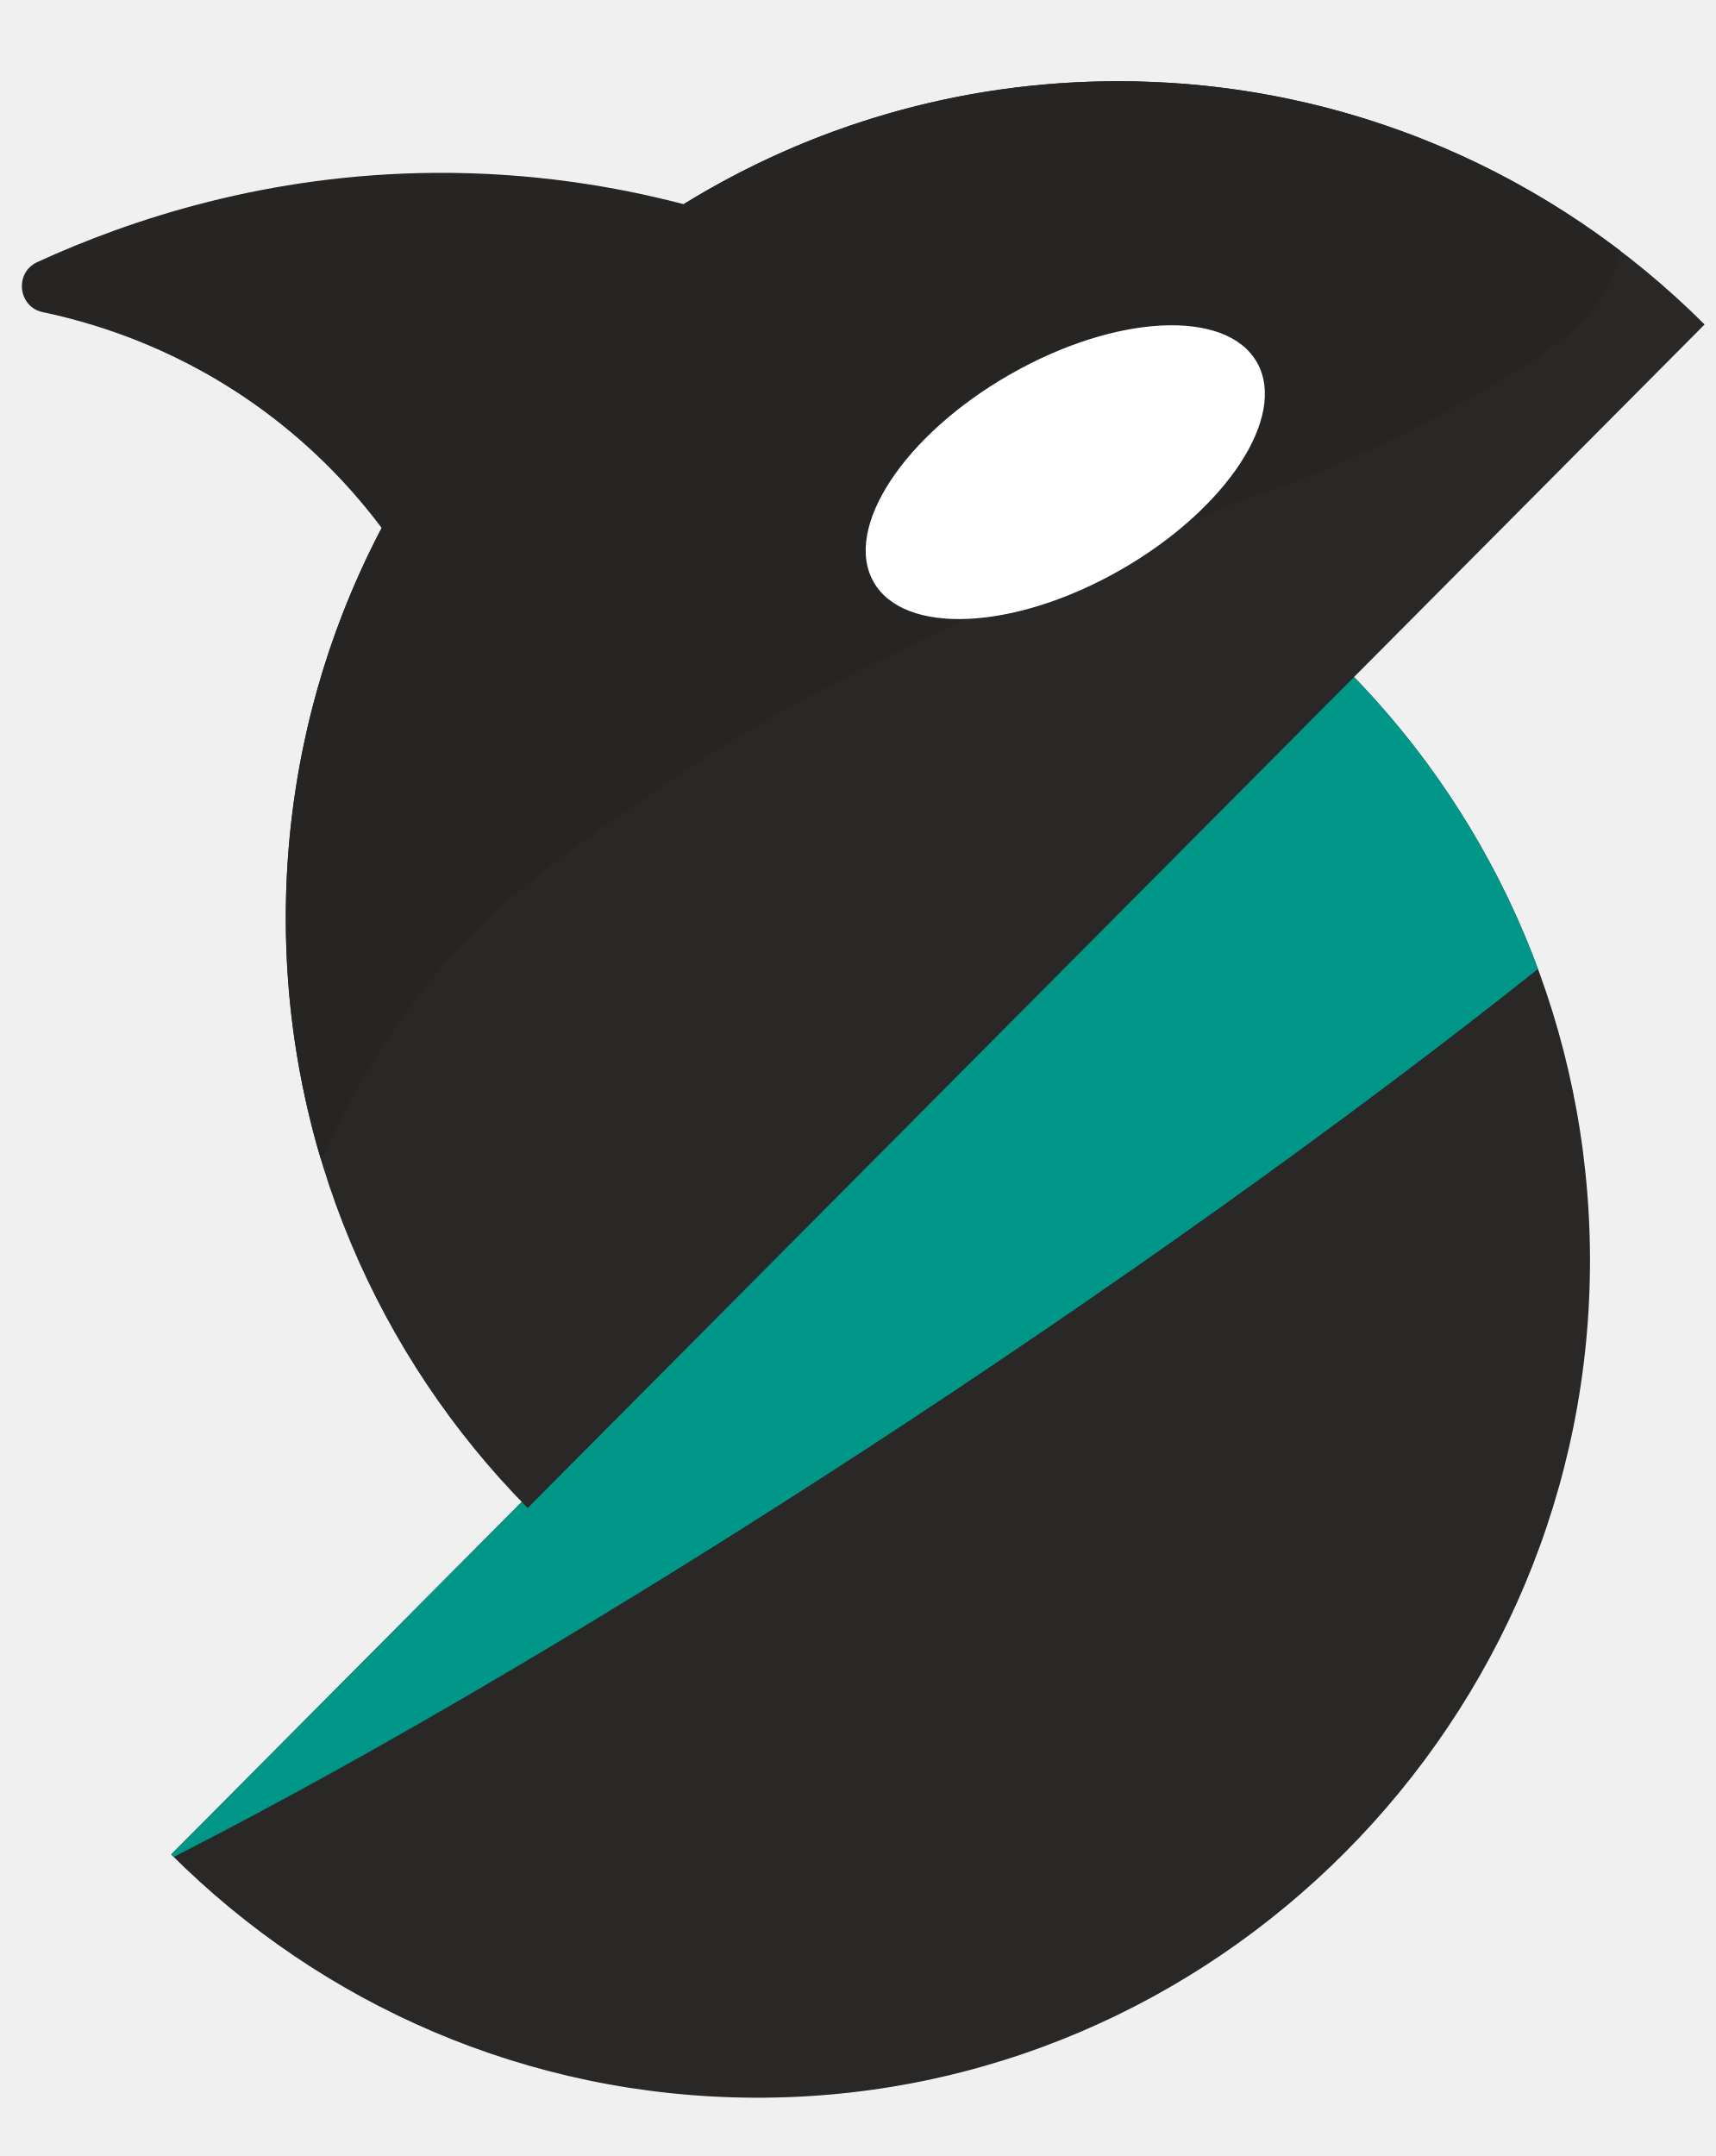
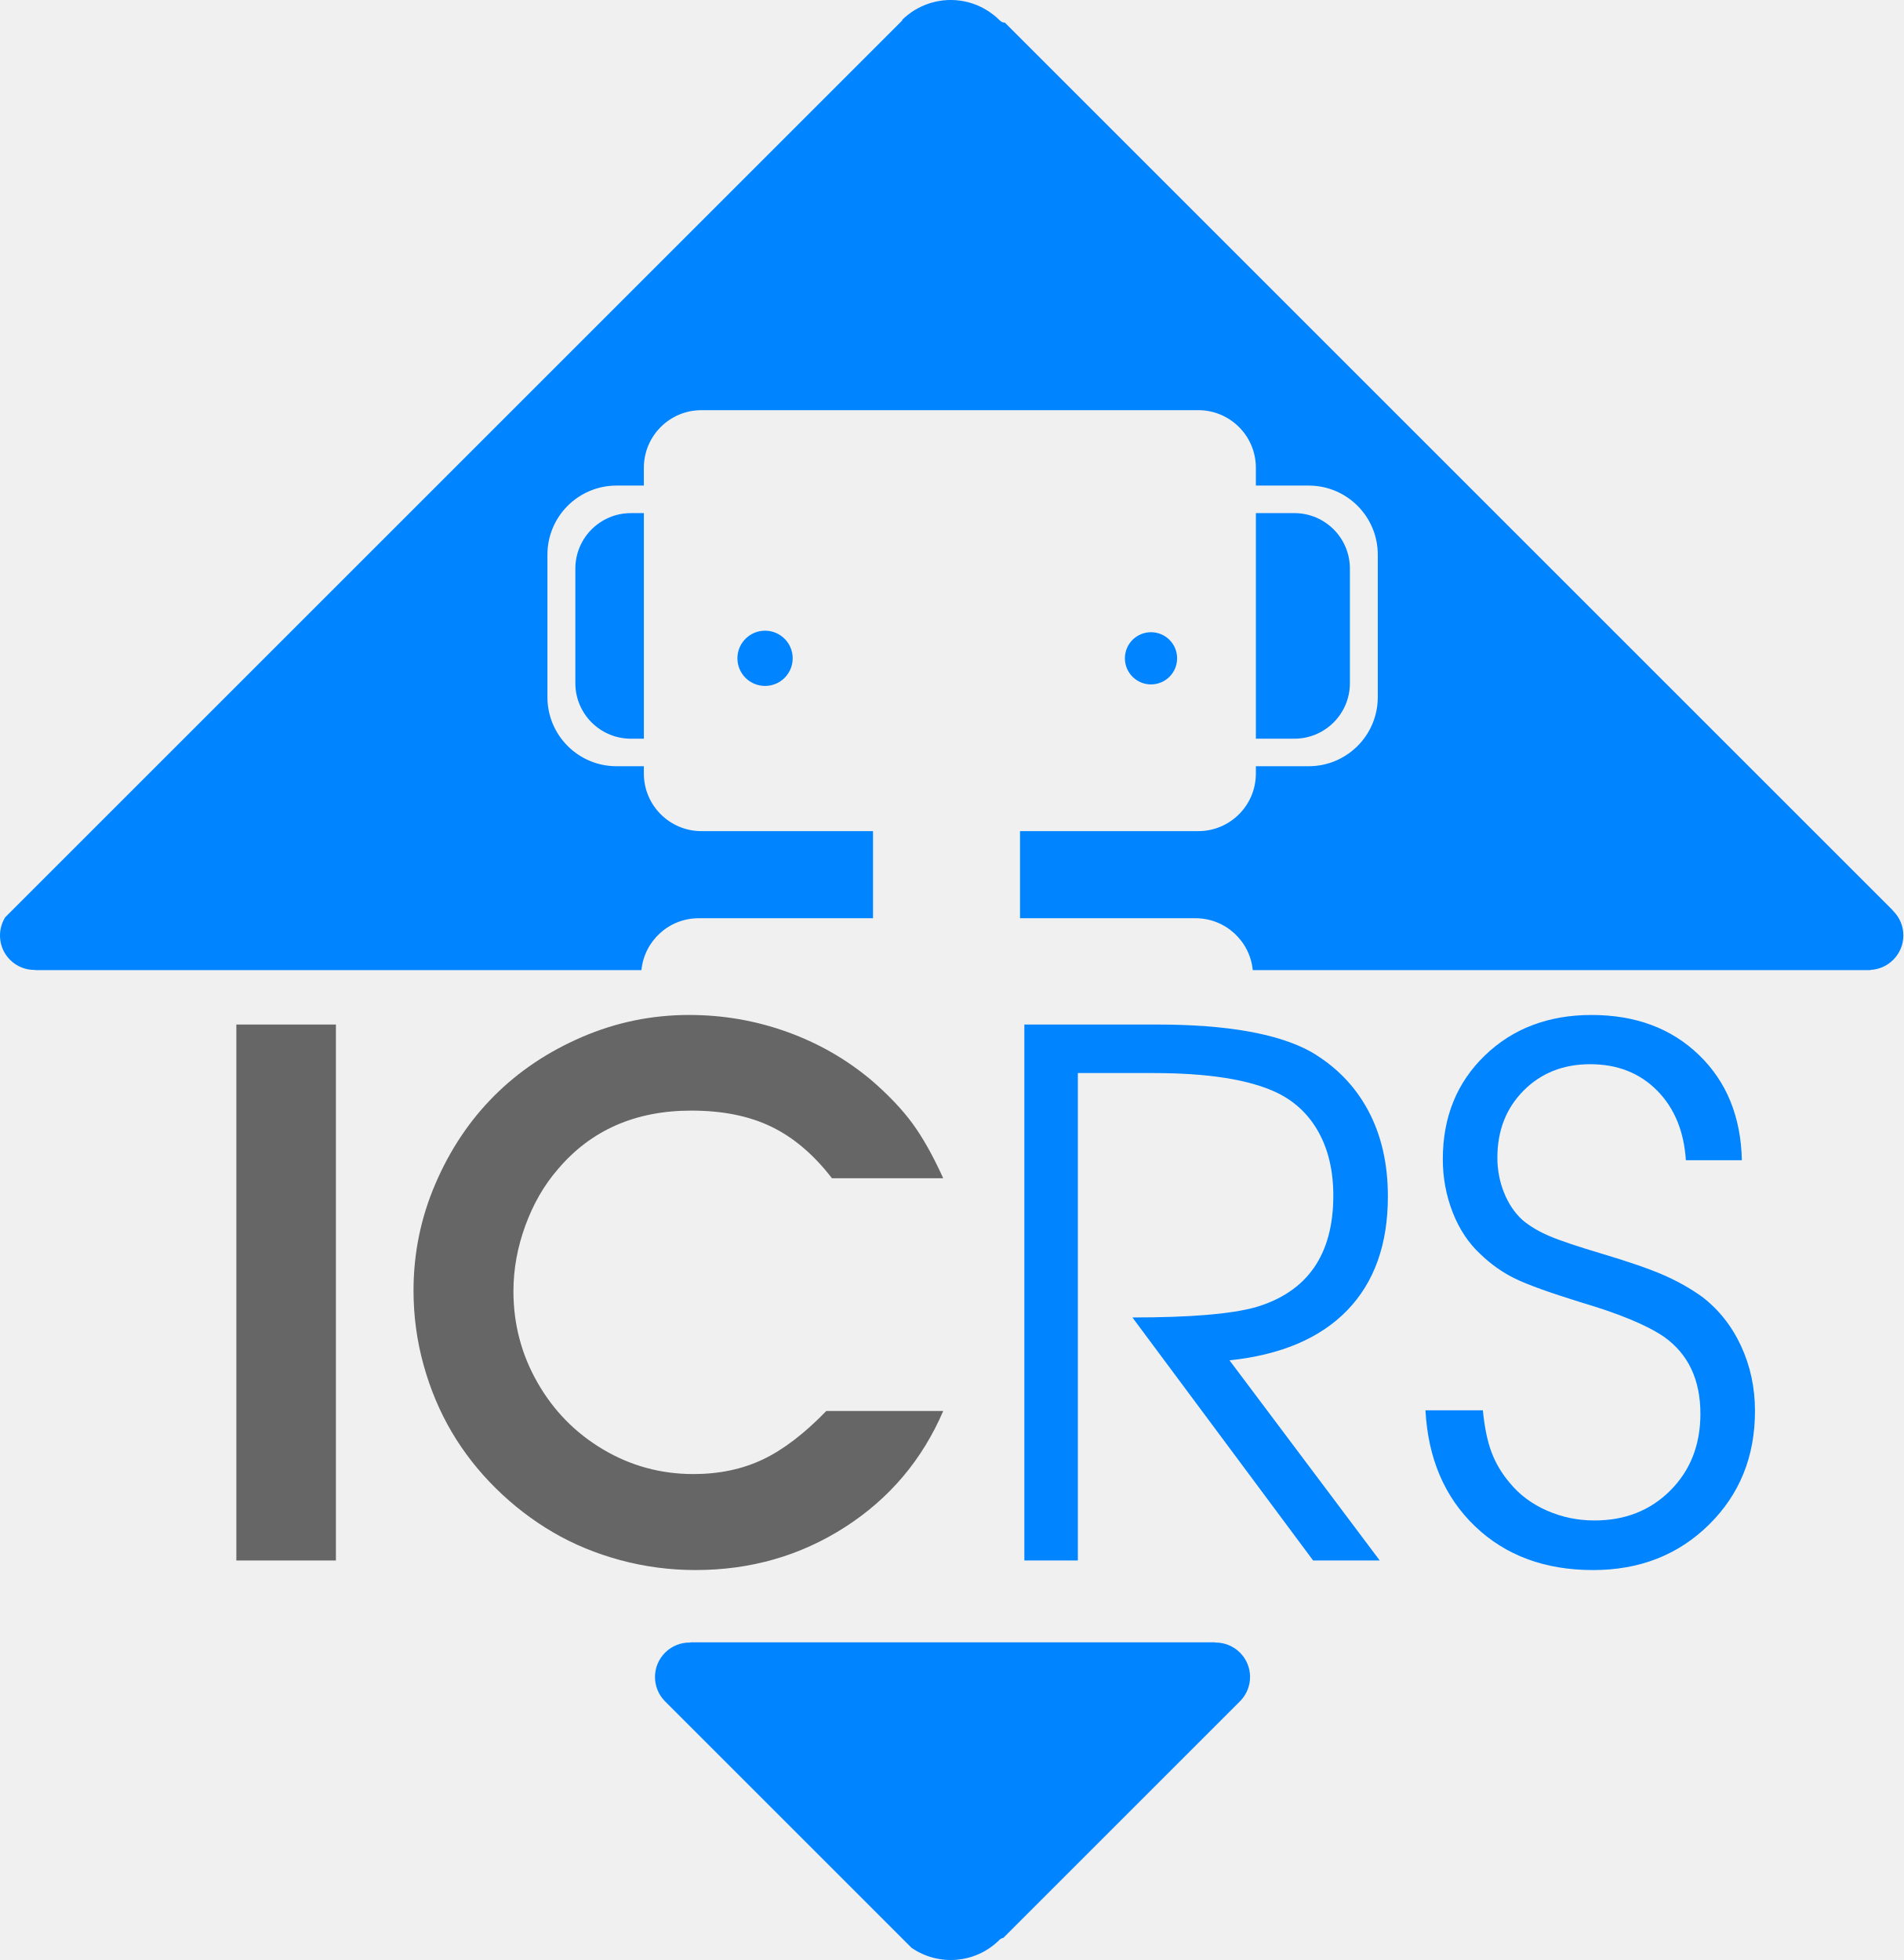
- <svg xmlns="http://www.w3.org/2000/svg" version="1.1" id="svg2" width="814.987" height="1023.993" viewBox="0 0 814.987 1023.993">
-   <defs id="defs6">
-     <clipPath clipPathUnits="userSpaceOnUse" id="clipPath16">
-       <path d="M 0,792 H 612 V 0 H 0 Z" id="path14" />
-     </clipPath>
-   </defs>
-   <g id="g8" transform="matrix(1.333333,0,0,-1.333333,1.3995581e-8,1055.996)">
-     <g id="g10" transform="translate(1.258952,16.06244)">
-       <g id="g12" clip-path="url(#clipPath16)">
-         <g id="g18" transform="translate(59.7287,115.3517)">
-           <path d="m 0,0 c 53.332,-53.285 126.698,-86.317 207.744,-86.646 164.049,-0.664 298.355,134.38 297.699,299.337 -0.324,81.496 -33.176,155.271 -86.17,208.899 z" style="fill:#292826;fill-opacity:1;fill-rule:nonzero;stroke:none" id="path20" />
-         </g>
-         <g id="g22" transform="translate(479.0017,536.9419)">
-           <path d="m 0,0 -419.273,-421.59 c 0.298,-0.298 0.606,-0.587 0.906,-0.884 146.894,74.925 348.023,206.579 486.003,316.297 C 52.756,-65.97 29.506,-29.859 0,0" style="fill:#009789;fill-opacity:1;fill-rule:nonzero;stroke:none" id="path24" />
-         </g>
-         <g id="g26" transform="translate(397.0372,747)">
-           <path d="m 0,0 c -163.742,0 -296.482,-133.473 -296.482,-298.121 0,-81.979 32.915,-156.223 86.172,-210.117 l 419.273,421.59 C 155.364,-33.096 81.529,0 0,0" style="fill:#292826;fill-opacity:1;fill-rule:nonzero;stroke:none" id="path28" />
-         </g>
-         <g id="g30" transform="translate(397.0372,747)">
-           <path d="m 0,0 c -56.714,0 -109.702,-16.022 -154.751,-43.796 -24.127,6.312 -54.061,11.37 -88.437,11.157 -59.938,-0.372 -108.713,-16.603 -141.822,-31.784 -8.218,-3.768 -6.898,-15.967 1.941,-17.829 21.801,-4.593 50.498,-14.324 78.883,-35.28 17.931,-13.238 31.574,-27.883 41.856,-41.597 -21.794,-41.504 -34.152,-88.793 -34.152,-138.992 0,-29.952 4.412,-58.865 12.586,-86.137 12.54,27.79 25.699,46.391 29.916,52.184 27.229,37.41 56.015,56.883 98.542,85.651 31.328,21.193 74.856,46.047 199.916,97.449 0,0 39.121,11.017 91.587,42.212 20.912,12.433 36.823,24.17 41.863,42.526 0.355,1.293 0.677,2.57 0.973,3.83 C 129.175,-22.506 67.208,0 0,0" style="fill:#262523;fill-opacity:1;fill-rule:nonzero;stroke:none" id="path32" />
-         </g>
-         <g id="g34" transform="translate(446.5563,646.8041)">
-           <path d="m 0,0 c 10.875,-19.229 -10.891,-52.305 -48.616,-73.879 -37.725,-21.573 -77.124,-23.474 -88,-4.245 -10.875,19.229 10.891,52.305 48.617,73.879 C -50.274,17.328 -10.875,19.229 0,0" style="fill:#ffffff;fill-opacity:1;fill-rule:nonzero;stroke:none" id="path36" />
-         </g>
+ <svg xmlns="http://www.w3.org/2000/svg" version="1.1" x="0px" y="0px" width="336.124" height="346.209" viewBox="0 0 336.124 346.209" enable-background="new 0 0 800 600" xml:space="preserve" id="svg14">
+   <defs id="defs18" />
+   <g id="Layer_1" transform="translate(-232.3331,-126.6112)">
+     <g id="g6">
+       <g id="g4">
+         <path fill="#0084ff" d="m 440.206,242.894 c 0,-2.547 -2.064,-4.61 -4.61,-4.61 -2.547,0 -4.611,2.063 -4.611,4.61 0,2.546 2.064,4.61 4.611,4.61 2.546,0 4.61,-2.065 4.61,-4.61 z m 126.466,44.637 c -0.068,-0.068 -0.092,-0.119 -0.14,-0.18 L 409.777,130.597 c -0.288,0.033 -0.598,-0.086 -0.938,-0.426 -0.287,-0.288 -0.587,-0.556 -0.895,-0.809 -0.104,-0.085 -0.215,-0.16 -0.322,-0.242 -0.207,-0.159 -0.414,-0.318 -0.629,-0.462 -0.134,-0.089 -0.272,-0.167 -0.408,-0.251 -0.195,-0.12 -0.39,-0.241 -0.59,-0.349 -0.152,-0.082 -0.308,-0.153 -0.462,-0.228 -0.19,-0.092 -0.381,-0.186 -0.576,-0.267 -0.166,-0.07 -0.334,-0.131 -0.502,-0.193 -0.188,-0.069 -0.376,-0.138 -0.565,-0.198 -0.179,-0.056 -0.358,-0.104 -0.538,-0.152 -0.184,-0.048 -0.367,-0.095 -0.552,-0.135 -0.189,-0.041 -0.38,-0.076 -0.57,-0.107 -0.178,-0.029 -0.354,-0.055 -0.533,-0.077 -0.2,-0.024 -0.4,-0.044 -0.601,-0.059 -0.169,-0.012 -0.338,-0.019 -0.507,-0.024 -0.211,-0.006 -0.421,-0.009 -0.631,-0.005 -0.158,0.003 -0.314,0.013 -0.472,0.022 -0.222,0.013 -0.442,0.028 -0.662,0.054 -0.143,0.017 -0.283,0.04 -0.425,0.062 -0.233,0.035 -0.466,0.071 -0.697,0.12 -0.12,0.025 -0.238,0.058 -0.357,0.087 -0.25,0.061 -0.499,0.122 -0.745,0.198 -0.083,0.026 -0.163,0.059 -0.245,0.086 -1.736,0.58 -3.371,1.547 -4.754,2.93 h 0.118 l -158.471,158.47 c -1.456,2.352 -1.178,5.471 0.862,7.51 1.214,1.215 2.813,1.81 4.405,1.785 0.036,-0.001 0.051,0.017 0.064,0.035 h 107.026 c 0.506,-5.143 4.83,-9.165 10.105,-9.165 h 30.792 V 273.42 h -30.299 c -5.615,0 -10.168,-4.553 -10.168,-10.168 v -1.297 h -4.828 c -6.738,0 -12.201,-5.463 -12.201,-12.202 v -25.168 c 0,-6.739 5.463,-12.202 12.201,-12.202 h 4.828 v -3.152 c 0,-5.616 4.553,-10.168 10.168,-10.168 h 87.742 c 5.616,0 10.169,4.552 10.169,10.168 v 3.152 h 9.328 c 6.739,0 12.202,5.463 12.202,12.202 v 25.168 c 0,6.739 -5.463,12.202 -12.202,12.202 h -9.328 v 1.297 c 0,5.615 -4.553,10.168 -10.169,10.168 h -31.478 v 15.386 h 30.995 c 5.275,0 9.6,4.022 10.105,9.165 H 562.58 c 0.033,-0.02 0.062,-0.041 0.135,-0.045 1.439,-0.084 2.854,-0.676 3.953,-1.775 2.385,-2.38 2.385,-6.239 0.004,-8.62 z M 446.999,416.746 c -0.074,0 -0.099,-0.02 -0.12,-0.04 h -92.55 c -0.031,0.024 -0.075,0.042 -0.158,0.041 -1.585,-0.02 -3.176,0.575 -4.386,1.784 -2.368,2.368 -2.376,6.197 -0.031,8.58 l 43.553,43.554 c 4.75,3.282 11.306,2.818 15.533,-1.409 0.186,-0.186 0.423,-0.287 0.683,-0.35 l 41.932,-41.931 c 2.219,-2.391 2.182,-6.118 -0.144,-8.444 -1.191,-1.19 -2.751,-1.785 -4.312,-1.785 z M 333.938,227.054 v 20.23 c 0,5.417 4.391,9.808 9.808,9.808 h 2.293 v -39.845 h -2.293 c -5.418,0 -9.808,4.391 -9.808,9.807 z m 136.781,20.23 v -20.23 c 0,-5.417 -4.392,-9.808 -9.809,-9.808 h -6.793 v 39.845 h 6.793 c 5.417,10e-4 9.809,-4.39 9.809,-9.807 z m -108.16,-4.391 c 0,2.695 2.185,4.88 4.879,4.88 2.695,0 4.88,-2.185 4.88,-4.88 0,-2.693 -2.185,-4.879 -4.88,-4.879 -2.695,0 -4.879,2.185 -4.879,4.879 z m 114.869,95.035 c 0,-5.756 -1.157,-10.803 -3.473,-15.142 -2.314,-4.338 -5.684,-7.8 -10.104,-10.388 -5.799,-3.211 -14.872,-4.817 -27.219,-4.817 H 413.23 v 94.67 h 9.448 v -86.098 h 13.327 c 9.678,0 16.936,1.147 21.775,3.441 3.211,1.544 5.683,3.88 7.414,7.009 1.73,3.128 2.597,6.861 2.597,11.199 0,10.43 -4.567,16.999 -13.703,19.71 -4.339,1.21 -11.597,1.814 -21.774,1.814 l 31.911,42.924 h 11.764 l -26.53,-35.353 c 9.093,-0.959 16.028,-3.91 20.805,-8.854 4.777,-4.944 7.164,-11.647 7.164,-20.115 z m 55.438,17.708 c -2.045,-1.46 -4.308,-2.731 -6.789,-3.817 -2.482,-1.084 -6.101,-2.335 -10.856,-3.754 -4.339,-1.293 -7.436,-2.336 -9.291,-3.129 -1.857,-0.791 -3.432,-1.73 -4.725,-2.814 -1.377,-1.252 -2.462,-2.857 -3.254,-4.818 -0.793,-1.961 -1.188,-4.025 -1.188,-6.195 0,-4.796 1.543,-8.748 4.63,-11.856 3.087,-3.107 7.008,-4.662 11.764,-4.662 4.796,0 8.729,1.544 11.795,4.63 3.065,3.088 4.765,7.196 5.1,12.327 h 9.886 c -0.167,-7.675 -2.69,-13.869 -7.571,-18.583 -4.881,-4.714 -11.2,-7.071 -18.959,-7.071 -7.634,0 -13.922,2.389 -18.865,7.165 -4.942,4.776 -7.414,10.877 -7.414,18.302 0,3.296 0.583,6.435 1.752,9.417 1.167,2.982 2.815,5.454 4.942,7.414 1.878,1.795 3.911,3.223 6.101,4.287 2.19,1.062 6.039,2.45 11.545,4.16 6.799,2.002 11.721,4.047 14.767,6.132 4.255,3.046 6.382,7.571 6.382,13.578 0,5.466 -1.763,9.97 -5.287,13.515 -3.525,3.547 -7.999,5.319 -13.421,5.319 -2.963,0 -5.768,-0.584 -8.416,-1.752 -2.649,-1.167 -4.829,-2.794 -6.539,-4.881 -1.418,-1.668 -2.493,-3.473 -3.222,-5.412 -0.73,-1.94 -1.242,-4.411 -1.533,-7.415 h -10.137 c 0.459,8.51 3.379,15.341 8.76,20.492 5.381,5.152 12.327,7.728 20.836,7.728 8.218,0 15.038,-2.669 20.461,-8.009 5.422,-5.34 8.135,-12.034 8.135,-20.086 0,-4.129 -0.824,-7.967 -2.472,-11.513 -1.651,-3.547 -3.956,-6.446 -6.917,-8.699 z" id="path2" />
      </g>
    </g>
  </g>
+   <g id="Layer_2" transform="translate(-232.3331,-126.6112)">
+     <path fill="#666666" d="m 291.655,402.251 v -94.67 h -17.583 v 94.67 0 0 0 0 z" id="path9" />
+     <path fill="#666666" d="m 367.021,384.418 c -3.608,1.711 -7.687,2.566 -12.232,2.566 -5.757,0 -11.075,-1.449 -15.955,-4.35 -4.881,-2.898 -8.74,-6.83 -11.576,-11.795 -2.837,-4.963 -4.255,-10.344 -4.255,-16.143 0,-3.879 0.698,-7.737 2.096,-11.576 1.397,-3.837 3.306,-7.153 5.726,-9.948 5.84,-6.924 13.703,-10.387 23.59,-10.387 5.506,0 10.219,0.949 14.141,2.847 3.92,1.898 7.487,4.934 10.699,9.104 h 19.647 c -1.794,-3.962 -3.608,-7.195 -5.443,-9.697 -1.836,-2.504 -4.255,-5.047 -7.259,-7.635 -4.422,-3.712 -9.396,-6.559 -14.923,-8.541 -5.527,-1.98 -11.273,-2.972 -17.238,-2.972 -6.592,0 -12.89,1.294 -18.896,3.88 -6.006,2.586 -11.18,6.049 -15.518,10.387 -4.339,4.339 -7.801,9.511 -10.387,15.518 -2.587,6.007 -3.879,12.306 -3.879,18.896 0,4.505 0.594,8.896 1.783,13.171 1.188,4.276 2.847,8.218 4.974,11.826 2.128,3.608 4.725,6.925 7.79,9.948 3.066,3.025 6.414,5.601 10.043,7.729 3.629,2.127 7.603,3.775 11.92,4.942 4.317,1.167 8.749,1.752 13.296,1.752 9.72,0 18.511,-2.523 26.374,-7.571 7.862,-5.047 13.65,-11.889 17.363,-20.523 h -20.648 v 0 c -3.88,4.005 -7.625,6.863 -11.233,8.572 z" id="path11" />
+   </g>
</svg>
